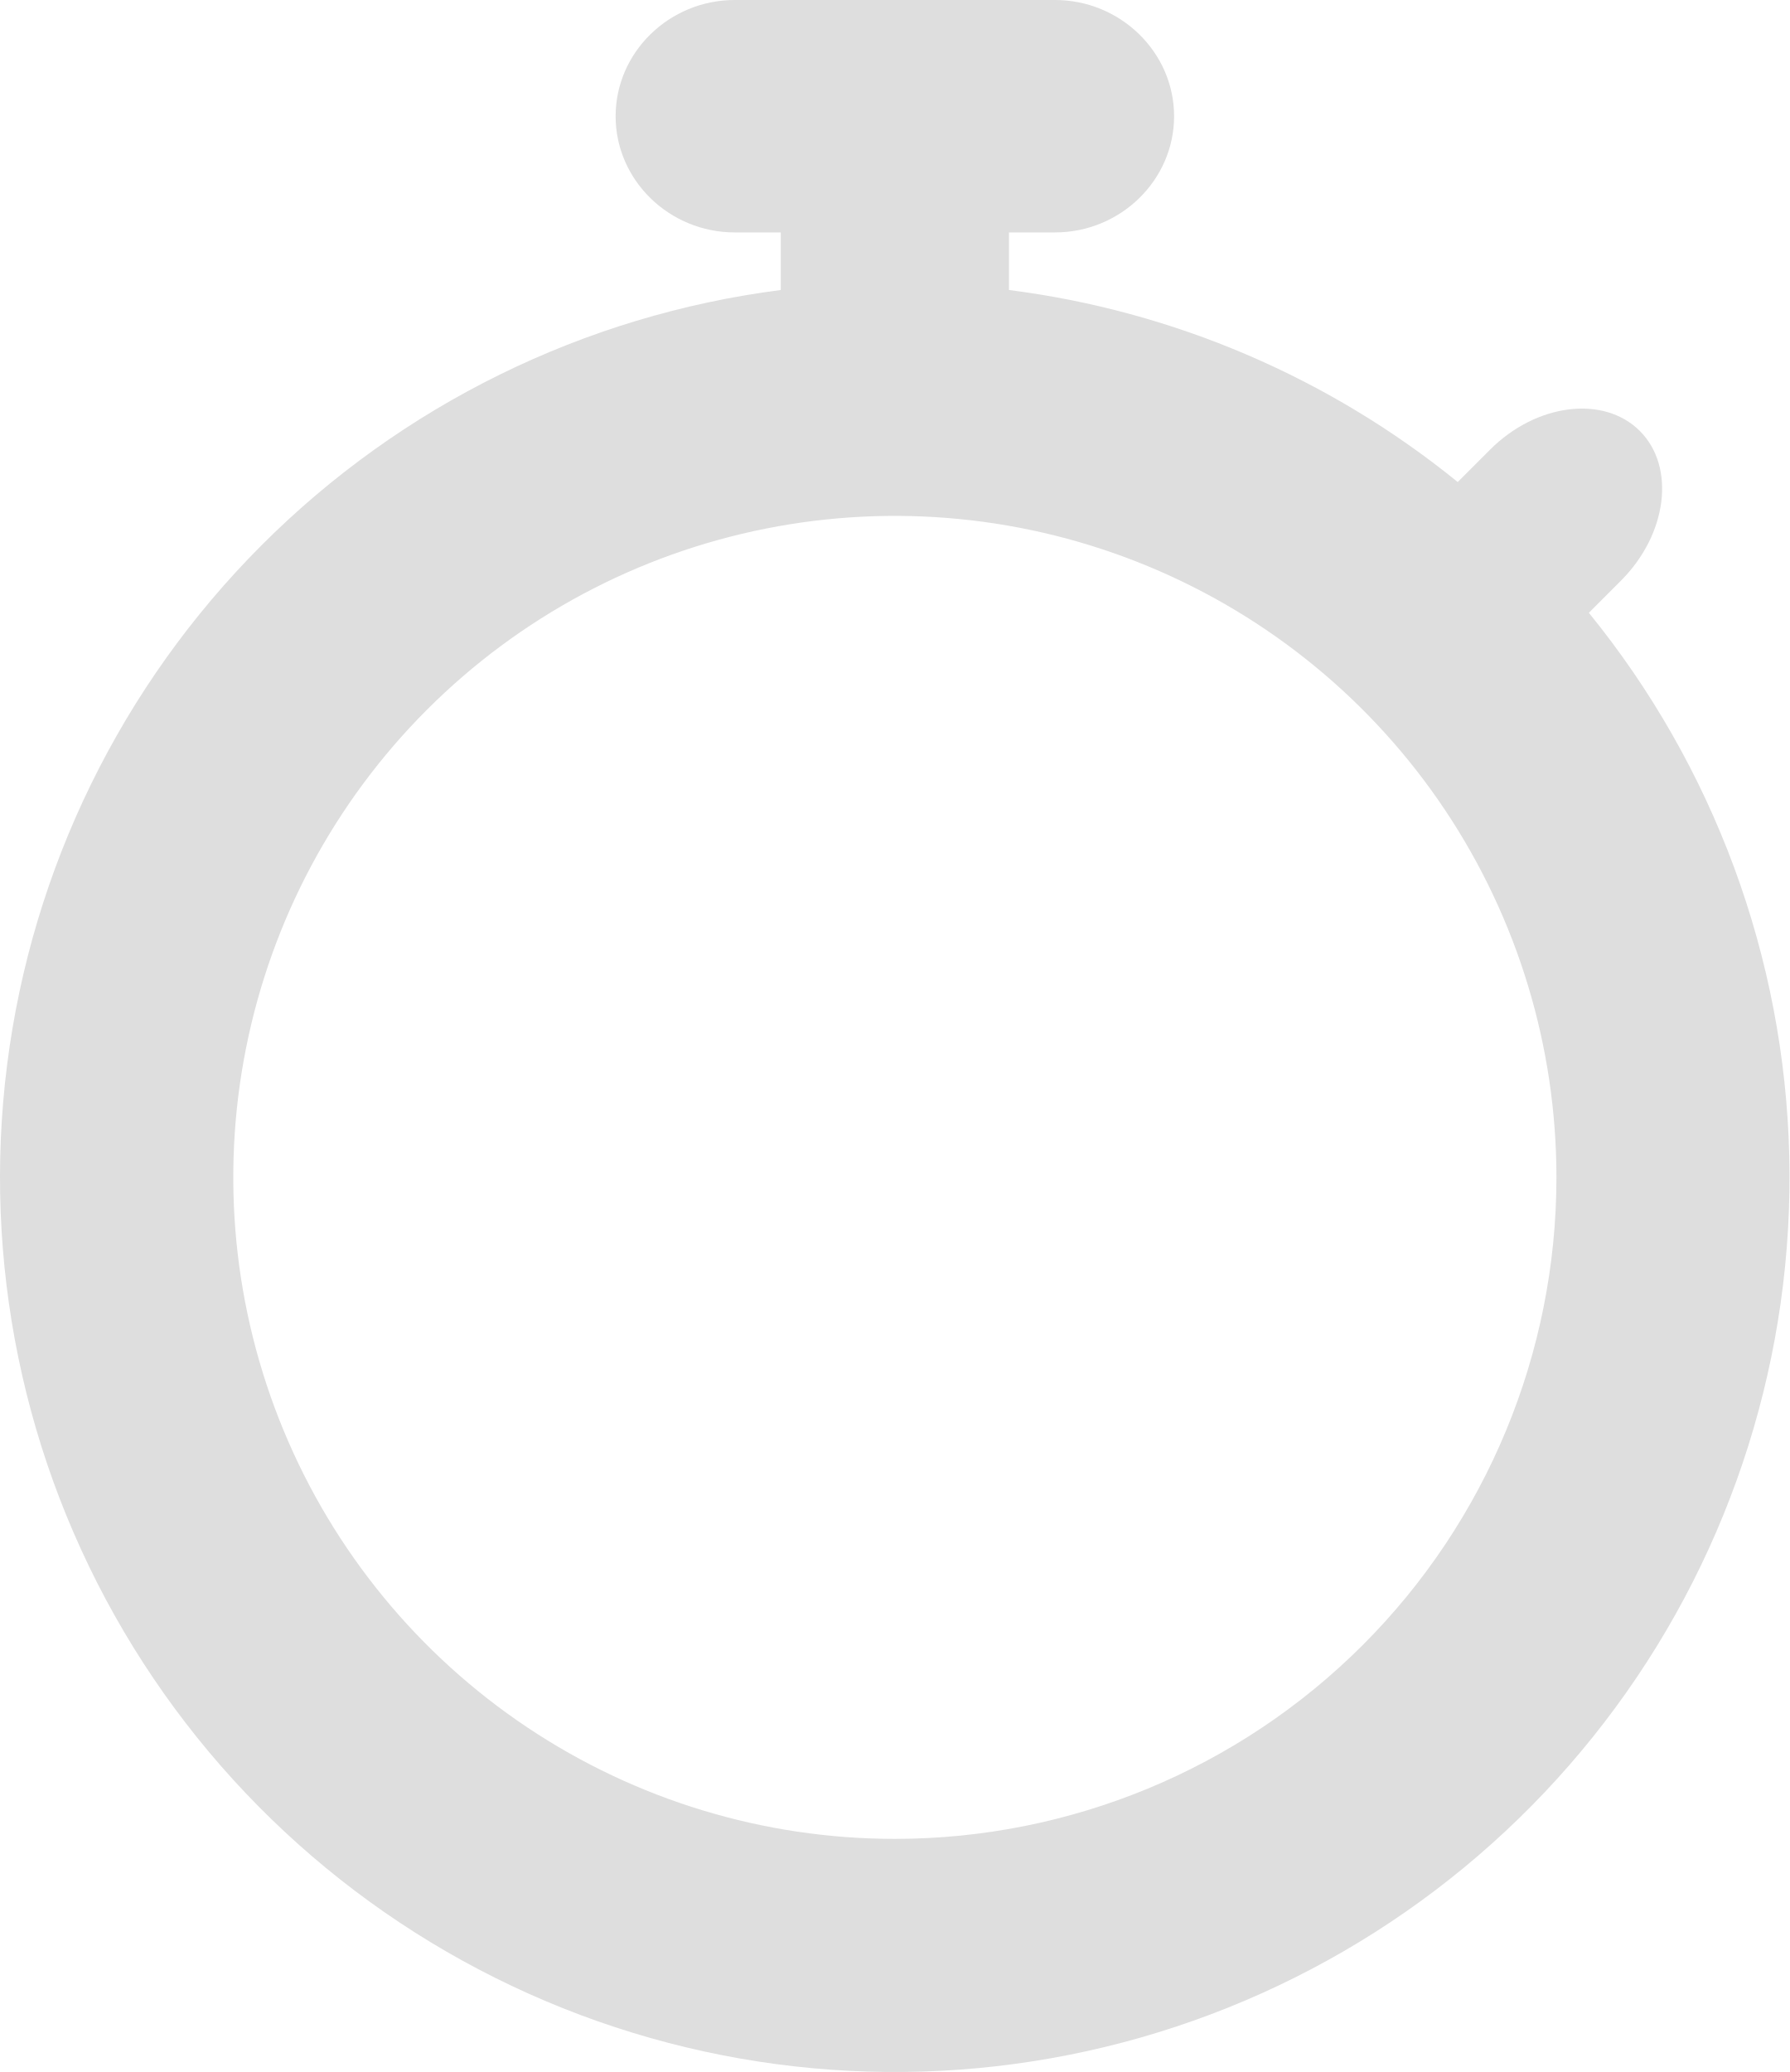
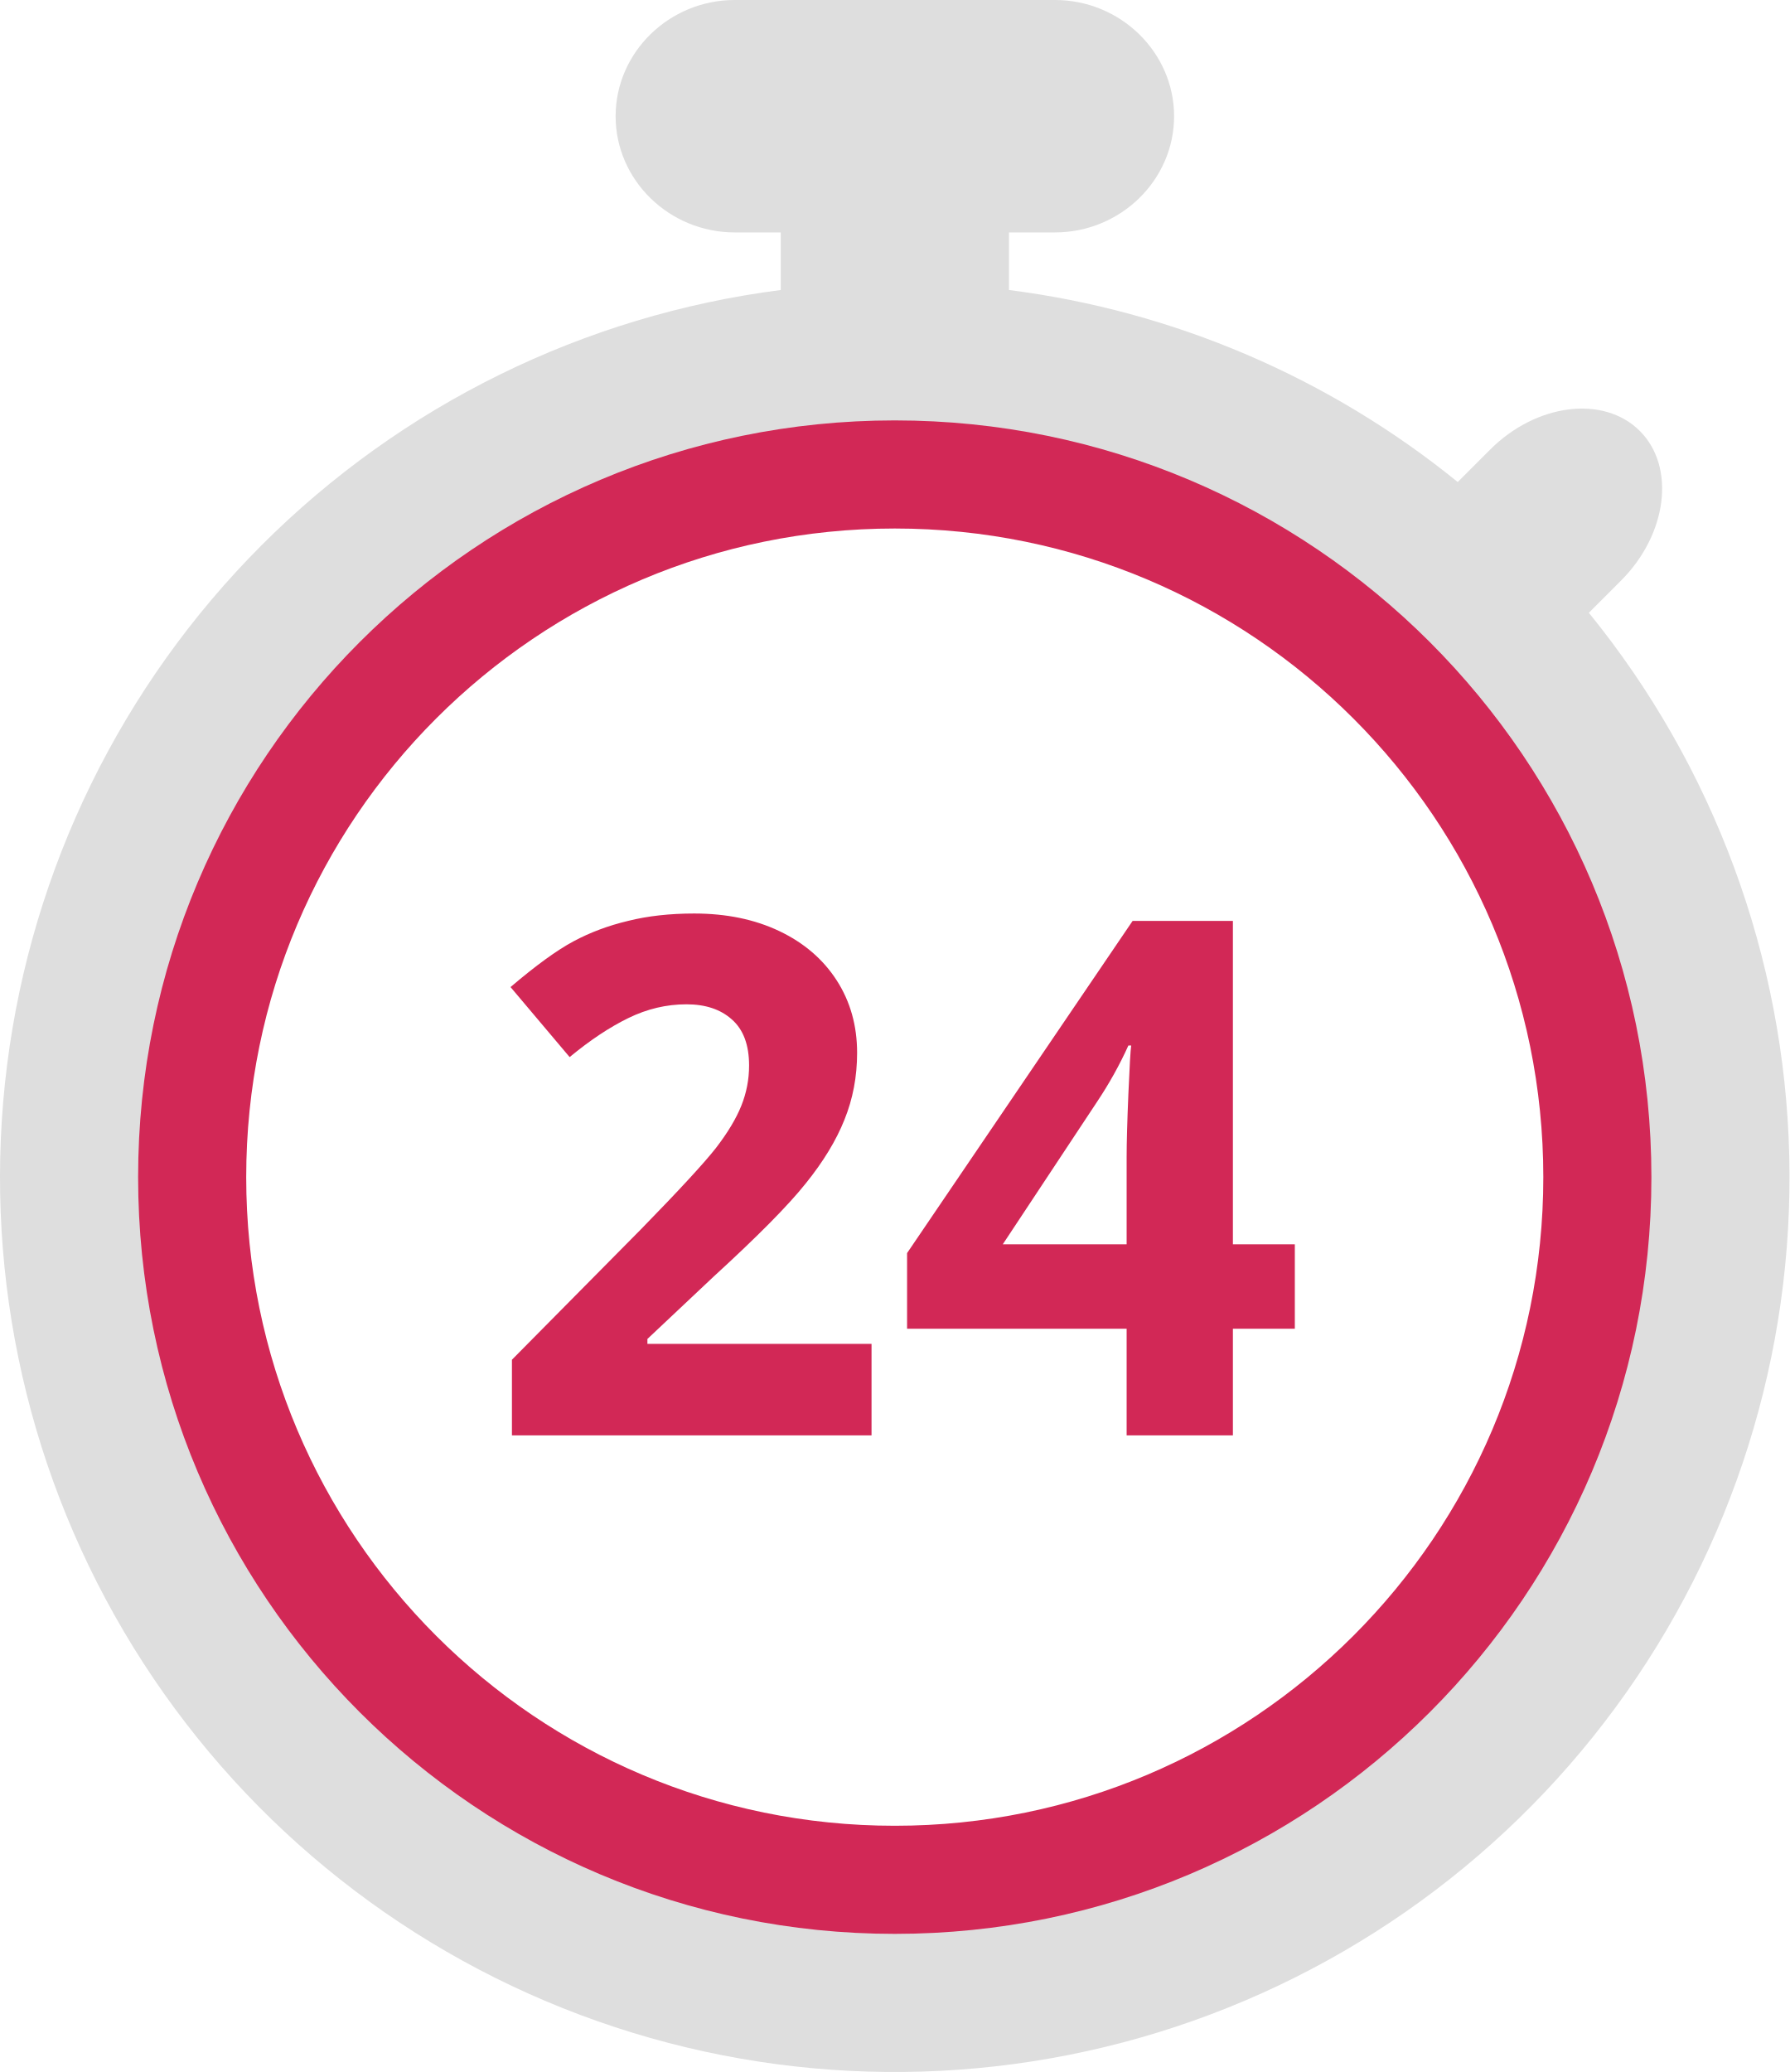
<svg xmlns="http://www.w3.org/2000/svg" width="298" height="345" viewBox="0 0 298 345" fill="none">
-   <path d="M264.586 102.035L269.936 96.676C277.656 88.958 279.066 77.741 273.066 71.752C267.066 65.764 255.846 67.153 248.136 74.871L242.746 80.26C221.304 62.847 195.42 51.773 168.016 48.288V38.7H175.676C186.586 38.7 195.516 29.992 195.516 19.355C195.516 8.718 186.586 0 175.676 0H122.356C111.446 0 102.516 8.708 102.516 19.355C102.516 30.003 111.446 38.7 122.356 38.7H130.016V48.288C97.284 52.492 66.874 67.44 43.557 90.788C20.24 114.137 5.337 144.563 1.184 177.294C-2.968 210.025 3.866 243.208 20.614 271.636C37.362 300.065 63.077 322.13 93.723 334.37C124.369 346.61 158.213 348.332 189.944 339.266C221.675 330.199 249.497 310.858 269.046 284.277C288.594 257.695 298.763 225.377 297.956 192.394C297.149 159.411 285.412 127.629 264.586 102.035V102.035ZM149.016 306.184C127.226 306.184 105.926 299.724 87.808 287.621C69.691 275.518 55.57 258.315 47.232 238.189C38.893 218.062 36.712 195.916 40.964 174.55C45.216 153.184 55.709 133.558 71.118 118.155C86.526 102.752 106.158 92.263 127.529 88.014C148.901 83.765 171.053 85.948 191.184 94.286C211.314 102.624 228.52 116.742 240.624 134.857C252.729 152.971 259.188 174.267 259.186 196.051C259.184 225.261 247.575 253.274 226.915 273.927C206.254 294.581 178.234 306.184 149.016 306.184V306.184Z" fill="#DEDEDE" />
+   <path d="M264.586 102.035L269.936 96.676C277.656 88.958 279.066 77.741 273.066 71.752C267.066 65.764 255.846 67.153 248.136 74.871L242.746 80.26C221.304 62.847 195.42 51.773 168.016 48.288V38.7H175.676C186.586 38.7 195.516 29.992 195.516 19.355C195.516 8.718 186.586 0 175.676 0H122.356C111.446 0 102.516 8.708 102.516 19.355C102.516 30.003 111.446 38.7 122.356 38.7H130.016V48.288C97.284 52.492 66.874 67.44 43.557 90.788C20.24 114.137 5.337 144.563 1.184 177.294C-2.968 210.025 3.866 243.208 20.614 271.636C37.362 300.065 63.077 322.13 93.723 334.37C124.369 346.61 158.213 348.332 189.944 339.266C221.675 330.199 249.497 310.858 269.046 284.277C288.594 257.695 298.763 225.377 297.956 192.394C297.149 159.411 285.412 127.629 264.586 102.035ZM149.016 306.184C127.226 306.184 105.926 299.724 87.808 287.621C69.691 275.518 55.57 258.315 47.232 238.189C38.893 218.062 36.712 195.916 40.964 174.55C45.216 153.184 55.709 133.558 71.118 118.155C86.526 102.752 106.158 92.263 127.529 88.014C148.901 83.765 171.053 85.948 191.184 94.286C211.314 102.624 228.52 116.742 240.624 134.857C252.729 152.971 259.188 174.267 259.186 196.051C259.184 225.261 247.575 253.274 226.915 273.927C206.254 294.581 178.234 306.184 149.016 306.184Z" fill="#DEDEDE" />
+   <circle cx="149" cy="196" r="117" stroke="#D22856" stroke-width="18" />
+   <path d="M145.133 239H85.25V226.402L106.754 204.664C113.121 198.141 117.281 193.629 119.234 191.129C121.188 188.59 122.594 186.246 123.453 184.098C124.312 181.949 124.742 179.723 124.742 177.418C124.742 173.98 123.785 171.422 121.871 169.742C119.996 168.062 117.477 167.223 114.312 167.223C110.992 167.223 107.77 167.984 104.645 169.508C101.52 171.031 98.258 173.199 94.859 176.012L85.016 164.352C89.234 160.758 92.731 158.219 95.504 156.734C98.277 155.25 101.305 154.117 104.586 153.336C107.867 152.516 111.539 152.105 115.602 152.105C120.953 152.105 125.68 153.082 129.781 155.035C133.883 156.988 137.066 159.723 139.332 163.238C141.598 166.754 142.73 170.777 142.73 175.309C142.73 179.254 142.027 182.965 140.621 186.441C139.254 189.879 137.105 193.414 134.176 197.047C131.285 200.68 126.168 205.855 118.824 212.574L107.809 222.945V223.766H145.133V239ZM215.621 221.246H205.309V239H187.613V221.246H151.051V208.648L188.609 153.336H205.309V207.184H215.621V221.246ZM187.613 207.184V192.652C187.613 190.23 187.711 186.715 187.906 182.105C188.102 177.496 188.258 174.82 188.375 174.078H187.906C186.461 177.281 184.723 180.406 182.691 183.453L166.988 207.184H187.613Z" fill="#D22856" />
</svg>
